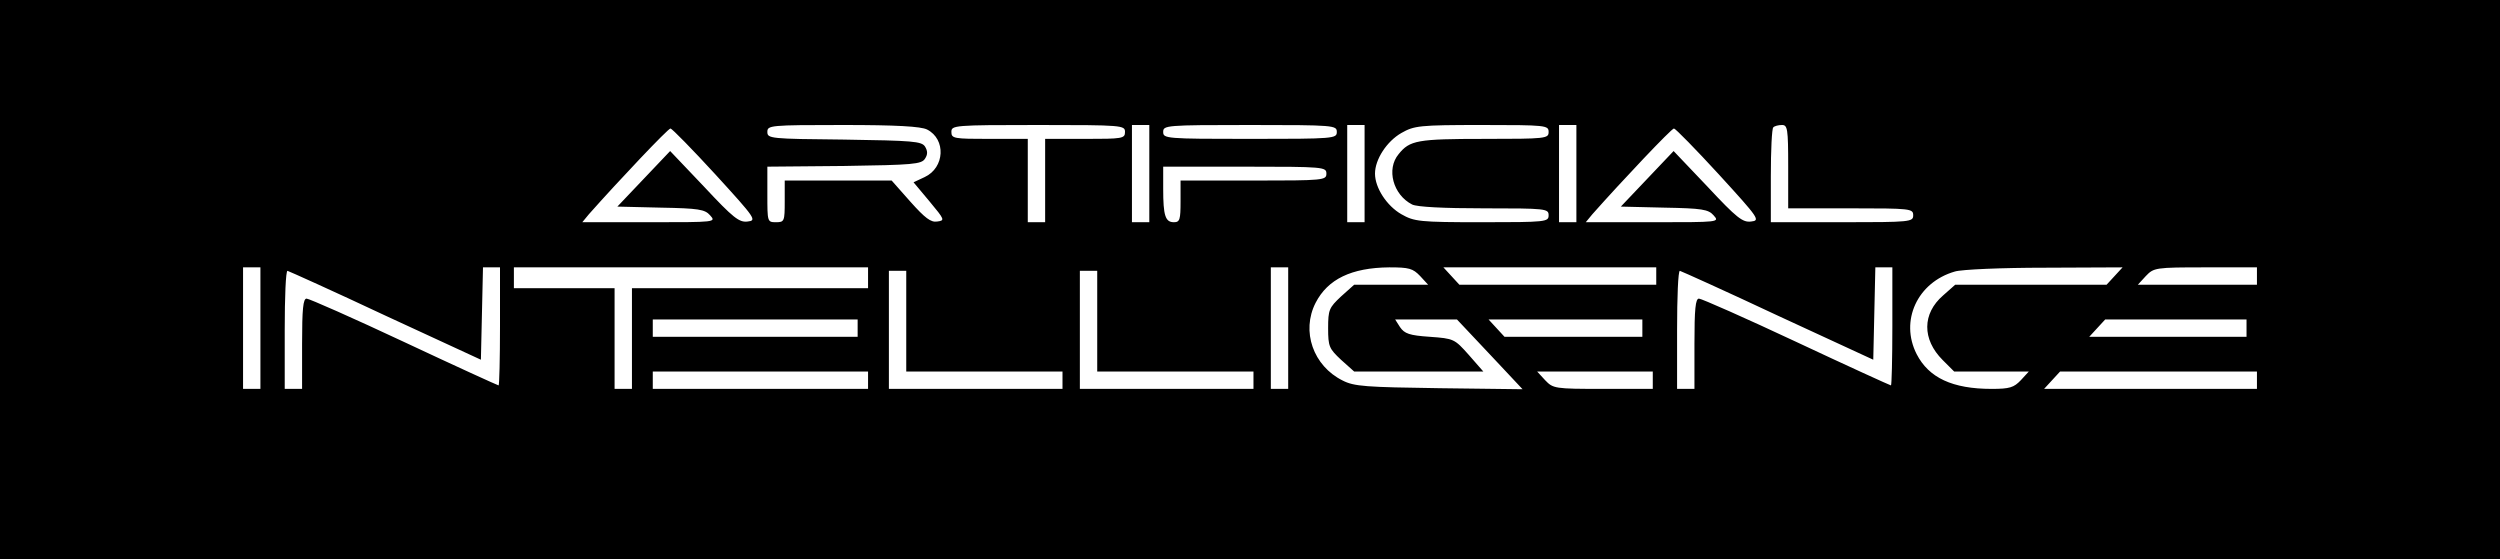
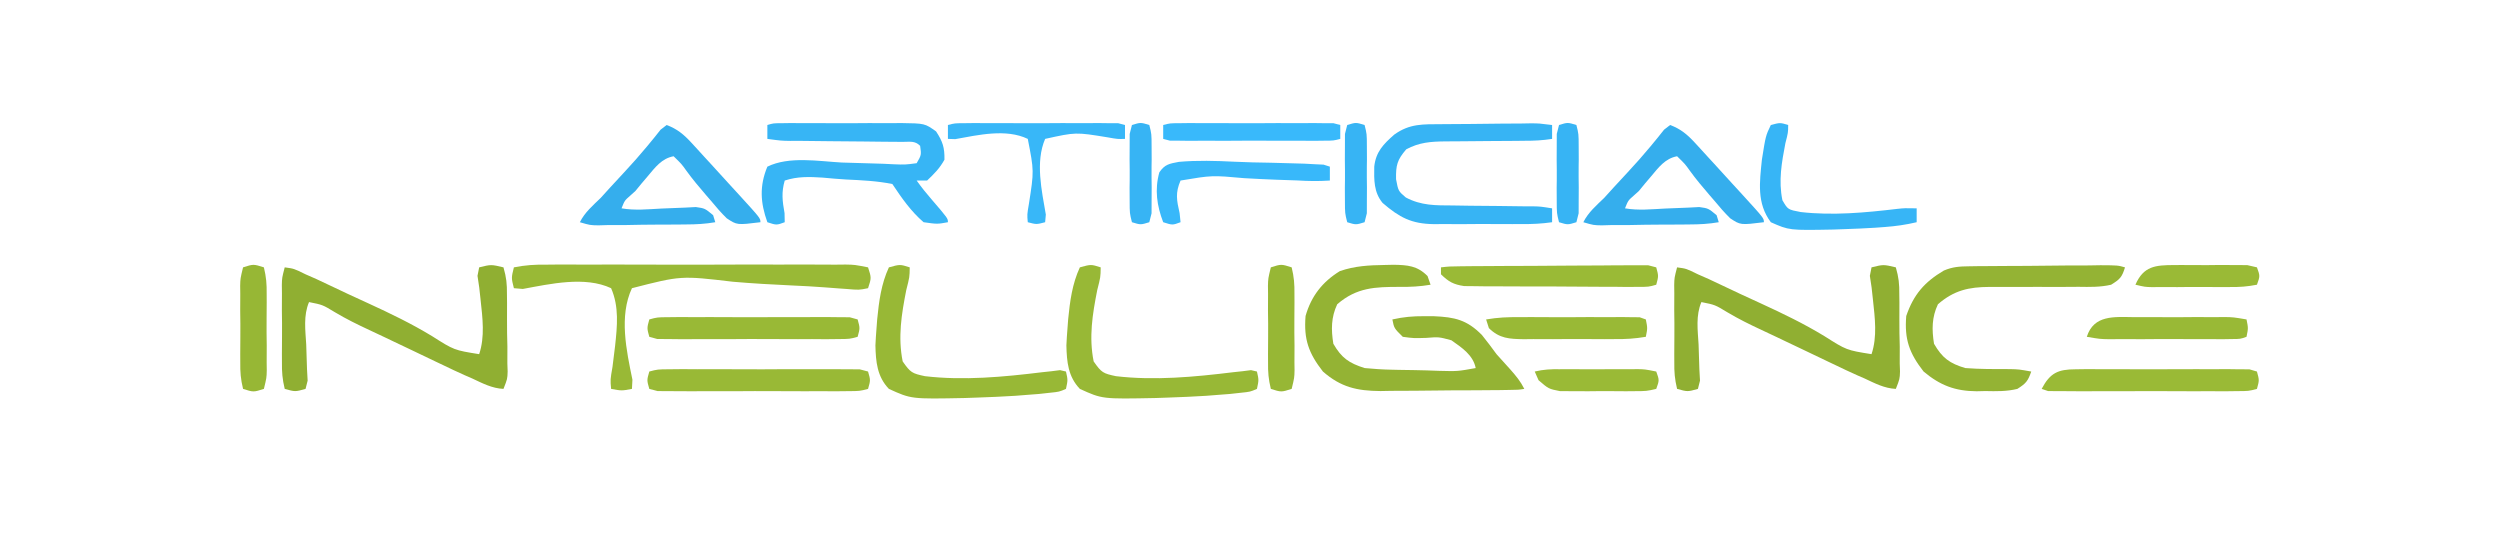
- <svg xmlns="http://www.w3.org/2000/svg" version="1.0" width="720pt" height="161pt" viewBox="0 0 720 161" preserveAspectRatio="xMidYMid meet">
-   <g transform="translate(0,161) scale(0.1,-0.1)" fill="#000000" stroke="none">
-     <path d="M0 805 l0 -805 3600 0 3600 0 0 805 0 805 -3600 0 -3600 0 0 -805z m2670 432 c55 -28 51 -110 -7 -137 l-32 -15 46 -55 c44 -53 45 -55 22 -58 -18 -3 -35 10 -77 57 l-54 61 -154 0 -154 0 0 -60 c0 -57 -1 -60 -25 -60 -25 0 -25 1 -25 80 l0 80 221 2 c199 3 223 5 233 21 8 12 8 22 0 35 -10 15 -34 17 -233 20 -213 2 -221 3 -221 22 0 19 7 20 218 20 154 0 224 -4 242 -13z m570 -7 c0 -19 -7 -20 -115 -20 l-115 0 0 -120 0 -120 -25 0 -25 0 0 120 0 120 -110 0 c-103 0 -110 1 -110 20 0 19 7 20 250 20 243 0 250 -1 250 -20z m70 -120 l0 -140 -25 0 -25 0 0 140 0 140 25 0 25 0 0 -140z m540 120 c0 -19 -7 -20 -250 -20 -243 0 -250 1 -250 20 0 19 7 20 250 20 243 0 250 -1 250 -20z m80 -120 l0 -140 -25 0 -25 0 0 140 0 140 25 0 25 0 0 -140z m530 120 c0 -19 -7 -20 -186 -20 -192 0 -214 -4 -246 -44 -36 -43 -16 -117 39 -145 14 -7 90 -11 207 -11 179 0 186 -1 186 -20 0 -19 -7 -20 -192 -20 -181 0 -195 2 -232 23 -42 24 -76 76 -76 117 0 41 34 93 76 117 37 21 51 23 232 23 185 0 192 -1 192 -20z m80 -120 l0 -140 -25 0 -25 0 0 140 0 140 25 0 25 0 0 -140z m610 20 l0 -120 180 0 c173 0 180 -1 180 -20 0 -19 -7 -20 -205 -20 l-205 0 0 133 c0 74 3 137 7 140 3 4 15 7 25 7 16 0 18 -10 18 -120z m-3090 -22 c117 -128 120 -133 93 -136 -24 -3 -41 10 -125 100 l-98 103 -76 -80 -76 -80 125 -3 c109 -2 127 -5 142 -22 18 -20 17 -20 -175 -20 l-193 0 19 23 c87 98 228 247 235 247 4 0 63 -60 129 -132z m2890 0 c117 -128 120 -133 93 -136 -24 -3 -41 10 -125 100 l-98 103 -76 -80 -76 -80 125 -3 c109 -2 127 -5 142 -22 18 -20 17 -20 -175 -20 l-193 0 19 23 c87 98 228 247 235 247 4 0 63 -60 129 -132z m-1130 2 c0 -19 -7 -20 -210 -20 l-210 0 0 -60 c0 -52 -2 -60 -19 -60 -25 0 -31 19 -31 96 l0 64 235 0 c228 0 235 -1 235 -20z m-3070 -445 l0 -175 -25 0 -25 0 0 175 0 175 25 0 25 0 0 -175z m690 5 c0 -93 -2 -170 -4 -170 -2 0 -125 56 -272 125 -147 69 -274 125 -281 125 -10 0 -13 -30 -13 -130 l0 -130 -25 0 -25 0 0 170 c0 94 3 170 8 170 4 -1 131 -58 282 -129 l275 -127 3 133 3 133 24 0 25 0 0 -170z m1060 140 l0 -30 -340 0 -340 0 0 -145 0 -145 -25 0 -25 0 0 145 0 145 -145 0 -145 0 0 30 0 30 510 0 510 0 0 -30z m1210 -145 l0 -175 -25 0 -25 0 0 175 0 175 25 0 25 0 0 -175z m380 150 l23 -25 -106 0 -107 0 -38 -34 c-34 -32 -37 -38 -37 -91 0 -53 3 -59 37 -91 l38 -34 186 0 186 0 -42 48 c-41 46 -43 47 -112 52 -59 4 -73 9 -86 28 l-14 22 89 0 89 0 49 -52 c28 -29 70 -75 95 -101 l45 -48 -240 3 c-211 3 -245 5 -278 22 -85 42 -120 142 -78 224 35 68 103 101 212 102 57 0 68 -3 89 -25z m680 0 l0 -25 -283 0 -284 0 -23 25 -23 25 306 0 307 0 0 -25z m680 -145 c0 -93 -2 -170 -4 -170 -2 0 -125 56 -272 125 -147 69 -274 125 -281 125 -10 0 -13 -30 -13 -130 l0 -130 -25 0 -25 0 0 170 c0 94 3 170 8 170 4 -1 131 -58 282 -129 l275 -127 3 133 3 133 24 0 25 0 0 -170z m640 145 l-23 -25 -218 0 -218 0 -35 -31 c-60 -52 -61 -126 -1 -186 l33 -33 108 0 107 0 -23 -25 c-20 -21 -32 -25 -84 -25 -113 0 -181 32 -216 100 -49 96 2 207 110 238 19 6 136 11 259 11 l224 1 -23 -25z m410 0 l0 -25 -172 0 -171 0 23 25 c23 24 27 25 172 25 l148 0 0 -25z m-3890 -130 l0 -145 225 0 225 0 0 -25 0 -25 -250 0 -250 0 0 170 0 170 25 0 25 0 0 -145z m550 0 l0 -145 225 0 225 0 0 -25 0 -25 -250 0 -250 0 0 170 0 170 25 0 25 0 0 -145z m-690 -20 l0 -25 -295 0 -295 0 0 25 0 25 295 0 295 0 0 -25z m2260 0 l0 -25 -198 0 -199 0 -23 25 -23 25 221 0 222 0 0 -25z m1740 0 l0 -25 -227 0 -226 0 23 25 23 25 204 0 203 0 0 -25z m-3970 -150 l0 -25 -310 0 -310 0 0 25 0 25 310 0 310 0 0 -25z m2260 0 l0 -25 -143 0 c-140 0 -144 1 -167 25 l-23 25 166 0 167 0 0 -25z m1740 0 l0 -25 -307 0 -306 0 23 25 23 25 284 0 283 0 0 -25z" />
-   </g>
+ <svg xmlns="http://www.w3.org/2000/svg" version="1.1" width="720" height="161">
+   <path d="M0 0 C3.34 -0.66 5.99 -0.82 9.36 -0.78 C10.36 -0.79 11.35 -0.8 12.38 -0.81 C15.69 -0.83 19 -0.82 22.31 -0.8 C24.6 -0.8 26.89 -0.81 29.17 -0.81 C33.98 -0.82 38.78 -0.81 43.58 -0.78 C49.75 -0.75 55.93 -0.77 62.1 -0.8 C66.83 -0.83 71.55 -0.82 76.28 -0.8 C78.55 -0.8 80.83 -0.8 83.11 -0.82 C86.29 -0.83 89.46 -0.81 92.64 -0.78 C93.59 -0.79 94.54 -0.8 95.53 -0.81 C98.13 -0.76 98.13 -0.76 102 0 C102.98 3.03 102.98 3.03 102 6 C99.42 6.53 99.42 6.53 95.76 6.22 C95.09 6.18 94.43 6.13 93.75 6.08 C92.3 5.98 90.85 5.87 89.41 5.75 C86.34 5.5 83.28 5.37 80.21 5.22 C74.48 4.95 68.77 4.64 63.05 4.14 C48.11 2.38 48.11 2.38 34 6 C30.23 14.06 32.42 23.97 34.14 32.36 C34.09 33.23 34.05 34.1 34 35 C31.05 35.56 31.05 35.56 28 35 C27.76 32.34 27.76 32.34 28.4 28.66 C28.57 27.33 28.74 26.01 28.89 24.69 C28.98 24 29.06 23.31 29.15 22.6 C29.76 16.94 30.33 11.34 28 6 C20.47 2.47 10.46 4.77 2.57 6.22 C1.72 6.15 0.87 6.08 0 6 C-0.75 3.03 -0.75 3.03 0 0 Z " fill="#99B936" transform="translate(148,77)" />
+   <path d="M0 0 C2.65 0.35 2.65 0.35 6 2 C7.03 2.45 8.06 2.9 9.12 3.37 C10.22 3.89 11.31 4.41 12.45 4.94 C13.69 5.53 14.94 6.12 16.18 6.7 C16.83 7.01 17.47 7.31 18.14 7.63 C20.14 8.57 22.14 9.49 24.16 10.4 C30.44 13.28 36.51 16.21 42.42 19.8 C48.8 23.85 48.8 23.85 56 25 C57.69 19.98 56.97 14.53 56.41 9.35 C56.28 8.18 56.15 7 56.02 5.79 C55.86 4.68 55.69 3.58 55.52 2.44 C55.68 1.63 55.84 0.83 56 0 C59.44 -0.85 59.44 -0.85 63 0 C63.84 2.91 64.03 4.79 64 7.76 C64.02 8.94 64.02 8.94 64.03 10.14 C64.05 11.8 64.04 13.46 64.02 15.12 C64 17.69 64.06 20.25 64.13 22.82 C64.14 24.43 64.13 26.03 64.12 27.64 C64.15 28.42 64.17 29.2 64.2 30 C64.13 32.13 64.13 32.13 63 35 C59.72 34.85 56.94 33.38 54 32 C52.95 31.54 52.95 31.54 51.88 31.08 C49.78 30.15 47.7 29.16 45.63 28.16 C44.87 27.8 44.11 27.44 43.33 27.07 C40.93 25.93 38.53 24.78 36.12 23.62 C34.52 22.86 32.92 22.1 31.32 21.34 C30.54 20.96 29.76 20.59 28.96 20.21 C27.43 19.48 25.89 18.76 24.35 18.04 C20.96 16.46 17.66 14.84 14.45 12.92 C10.92 10.78 10.92 10.78 7 10 C5.35 13.88 5.95 18.06 6.19 22.19 C6.29 24.58 6.37 26.97 6.42 29.36 C6.48 30.43 6.54 31.51 6.6 32.63 C6.3 33.8 6.3 33.8 6 35 C3.02 35.84 3.02 35.84 0 35 C-0.68 32.17 -0.84 30.14 -0.8 27.27 C-0.81 26.1 -0.81 26.1 -0.81 24.9 C-0.82 23.25 -0.81 21.59 -0.78 19.94 C-0.75 17.38 -0.78 14.82 -0.82 12.27 C-0.82 10.66 -0.81 9.06 -0.8 7.46 C-0.81 6.69 -0.82 5.91 -0.83 5.11 C-0.78 2.99 -0.78 2.99 0 0 Z " fill="#90AF32" transform="translate(483,77)" />
+   <path d="M0 0 C2.65 0.35 2.65 0.35 6 2 C7.03 2.45 8.06 2.9 9.12 3.37 C10.22 3.89 11.31 4.41 12.45 4.94 C13.69 5.53 14.94 6.12 16.18 6.7 C16.83 7.01 17.47 7.31 18.14 7.63 C20.14 8.57 22.14 9.49 24.16 10.4 C30.44 13.28 36.51 16.21 42.42 19.8 C48.8 23.85 48.8 23.85 56 25 C57.69 19.98 56.97 14.53 56.41 9.35 C56.28 8.18 56.15 7 56.02 5.79 C55.86 4.68 55.69 3.58 55.52 2.44 C55.68 1.63 55.84 0.83 56 0 C59.44 -0.85 59.44 -0.85 63 0 C63.84 2.91 64.03 4.79 64 7.76 C64.02 8.94 64.02 8.94 64.03 10.14 C64.05 11.8 64.04 13.46 64.02 15.12 C64 17.69 64.06 20.25 64.13 22.82 C64.14 24.43 64.13 26.03 64.12 27.64 C64.15 28.42 64.17 29.2 64.2 30 C64.13 32.13 64.13 32.13 63 35 C59.72 34.85 56.94 33.38 54 32 C52.95 31.54 52.95 31.54 51.88 31.08 C49.78 30.15 47.7 29.16 45.63 28.16 C44.87 27.8 44.11 27.44 43.33 27.07 C40.93 25.93 38.53 24.78 36.12 23.62 C34.52 22.86 32.92 22.1 31.32 21.34 C30.54 20.96 29.76 20.59 28.96 20.21 C27.43 19.48 25.89 18.76 24.35 18.04 C20.96 16.46 17.66 14.84 14.45 12.92 C10.92 10.78 10.92 10.78 7 10 C5.35 13.88 5.95 18.06 6.19 22.19 C6.29 24.58 6.37 26.97 6.42 29.36 C6.48 30.43 6.54 31.51 6.6 32.63 C6.3 33.8 6.3 33.8 6 35 C3.02 35.84 3.02 35.84 0 35 C-0.68 32.17 -0.84 30.14 -0.8 27.27 C-0.81 26.1 -0.81 26.1 -0.81 24.9 C-0.82 23.25 -0.81 21.59 -0.78 19.94 C-0.75 17.38 -0.78 14.82 -0.82 12.27 C-0.82 10.66 -0.81 9.06 -0.8 7.46 C-0.81 6.69 -0.82 5.91 -0.83 5.11 C-0.78 2.99 -0.78 2.99 0 0 Z " fill="#90AF32" transform="translate(82,77)" />
+   <path d="M0 0 C0.84 -0.02 1.67 -0.04 2.54 -0.06 C6.6 0.02 9.36 0.21 12.32 3.19 C12.6 4.02 12.89 4.84 13.19 5.69 C10.09 6.21 7.43 6.34 4.31 6.31 C-2.75 6.31 -8.07 6.45 -13.69 11.31 C-15.46 15.06 -15.47 18.62 -14.81 22.69 C-12.44 26.81 -10.26 28.27 -5.81 29.69 C-3.2 29.94 -0.69 30.11 1.92 30.16 C2.64 30.18 3.36 30.2 4.1 30.21 C5.61 30.24 7.12 30.26 8.62 30.28 C10.97 30.31 13.32 30.4 15.67 30.49 C20.99 30.63 20.99 30.63 26.19 29.69 C25.44 25.92 22.18 23.8 19.19 21.69 C15.58 20.71 15.58 20.71 11.94 21 C8.3 21.11 8.3 21.11 5.19 20.69 C2.69 18.23 2.69 18.23 2.19 15.69 C5.47 14.95 8.04 14.74 11.38 14.75 C12.31 14.75 13.24 14.76 14.2 14.76 C20.14 15.02 23.68 15.79 28 20.19 C29.44 21.99 30.84 23.82 32.19 25.69 C33.53 27.2 34.88 28.7 36.25 30.19 C37.85 32.02 39.1 33.51 40.19 35.69 C38.46 35.96 38.46 35.96 35.84 35.99 C34.86 36.01 33.89 36.03 32.88 36.04 C31.27 36.05 31.27 36.05 29.63 36.06 C27.99 36.07 27.99 36.07 26.32 36.09 C23.99 36.1 21.67 36.11 19.34 36.11 C15.8 36.12 12.26 36.17 8.71 36.22 C6.46 36.23 4.2 36.24 1.94 36.25 C0.89 36.27 -0.17 36.29 -1.26 36.31 C-8 36.26 -12.66 35.2 -17.81 30.69 C-21.94 25.4 -23.36 21.4 -22.81 14.69 C-21.19 8.99 -17.96 4.85 -12.92 1.76 C-8.6 0.27 -4.55 0.07 0 0 Z " fill="#94B334" transform="translate(398.8125,76.3125)" />
+   <path d="M0 0 C1.52 -0.02 1.52 -0.02 3.07 -0.05 C4.16 -0.05 5.24 -0.06 6.36 -0.06 C8.03 -0.08 8.03 -0.08 9.74 -0.09 C12.08 -0.11 14.43 -0.12 16.78 -0.12 C20.41 -0.13 24.04 -0.18 27.67 -0.23 C29.94 -0.24 32.21 -0.25 34.49 -0.25 C35.59 -0.27 36.69 -0.29 37.83 -0.31 C42.85 -0.28 42.85 -0.28 44.89 0.31 C44.01 3.19 43.41 3.75 40.89 5.31 C37.77 6.03 34.72 5.96 31.53 5.91 C30.61 5.92 29.7 5.92 28.76 5.93 C25.85 5.96 22.93 5.95 20.02 5.93 C17.11 5.93 14.2 5.93 11.3 5.95 C9.49 5.96 7.68 5.96 5.87 5.94 C-0.08 5.97 -4.34 6.9 -8.98 10.93 C-10.76 14.68 -10.76 18.24 -10.11 22.31 C-7.74 26.42 -5.59 27.97 -1.11 29.31 C3.16 29.63 7.45 29.62 11.73 29.61 C14.3 29.67 14.3 29.67 17.89 30.31 C16.93 33.11 16.34 33.75 13.89 35.31 C10.8 36.06 7.82 36 4.64 35.93 C3.82 35.95 3 35.97 2.15 35.99 C-4.05 35.94 -8.34 34.3 -13.11 30.31 C-17.24 25.01 -18.66 21.02 -18.11 14.31 C-16 8.16 -12.89 4.54 -7.27 1.22 C-4.71 0.14 -2.78 0.03 0 0 Z " fill="#94B334" transform="translate(567.1074,76.6936)" />
+   <path d="M0 0 C1.72 -0.51 1.72 -0.51 4.16 -0.52 C5.07 -0.53 5.98 -0.54 6.91 -0.56 C7.9 -0.55 8.9 -0.54 9.92 -0.53 C10.93 -0.54 11.94 -0.54 12.99 -0.54 C15.14 -0.55 17.28 -0.54 19.43 -0.52 C22.72 -0.5 26.01 -0.52 29.3 -0.55 C31.38 -0.54 33.46 -0.54 35.55 -0.53 C36.53 -0.54 37.52 -0.55 38.53 -0.56 C45.35 -0.46 45.35 -0.46 48.59 1.85 C50.5 4.75 51.07 6.51 51 10 C49.59 12.52 48.14 13.96 46 16 C45.01 16 44.02 16 43 16 C44.37 17.93 45.76 19.66 47.31 21.44 C52 26.9 52 26.9 52 28 C48.94 28.56 48.94 28.56 45 28 C41.33 24.85 38.67 21 36 17 C31.58 16.1 27.1 15.91 22.6 15.69 C20.37 15.56 18.15 15.36 15.92 15.15 C12.09 14.91 8.69 14.78 5 16 C4.01 19.43 4.33 21.88 4.95 25.39 C4.96 26.25 4.98 27.11 5 28 C2.64 28.87 2.64 28.87 0 28 C-2.02 22.36 -2.31 17.56 0 12 C6.23 8.93 14.74 10.44 21.44 10.81 C24.49 10.92 27.55 11.01 30.61 11.08 C32.52 11.12 34.42 11.2 36.33 11.31 C39.69 11.44 39.69 11.44 43 11 C44.37 8.62 44.37 8.62 44 6 C42.47 4.47 41.07 4.87 38.94 4.86 C38.08 4.85 37.22 4.84 36.33 4.84 C35.4 4.83 34.46 4.83 33.5 4.82 C31.54 4.8 29.58 4.78 27.63 4.75 C24.52 4.72 21.42 4.69 18.32 4.67 C15.33 4.66 12.35 4.62 9.37 4.57 C8.43 4.58 7.5 4.58 6.53 4.58 C3.93 4.53 3.93 4.53 0 4 C0 2.68 0 1.36 0 0 Z " fill="#37B5F5" transform="translate(221,36)" />
+   <path d="M0 0 C3.04 1.14 4.96 2.75 7.14 5.12 C7.71 5.74 8.28 6.36 8.87 7 C9.47 7.66 10.07 8.32 10.69 9 C11.3 9.67 11.92 10.34 12.56 11.03 C14.38 13.02 16.19 15.01 18 17 C18.97 18.06 19.94 19.12 20.92 20.18 C27 26.85 27 26.85 27 28 C20.26 28.83 20.26 28.83 17.3 26.87 C15.68 25.28 14.24 23.63 12.81 21.88 C12.32 21.31 11.82 20.74 11.31 20.15 C9.35 17.87 7.43 15.6 5.67 13.16 C4.3 11.24 4.3 11.24 2 9 C-1.45 9.64 -3.31 12.21 -5.5 14.81 C-6.07 15.48 -6.63 16.15 -7.22 16.83 C-7.81 17.55 -8.39 18.26 -9 19 C-9.5 19.45 -10 19.91 -10.52 20.37 C-12.1 21.75 -12.1 21.75 -13 24 C-9.19 24.67 -5.29 24.26 -1.44 24.06 C0.81 23.95 3.06 23.86 5.32 23.79 C6.33 23.73 7.35 23.68 8.39 23.63 C11 24 11 24 13.38 25.97 C13.59 26.64 13.79 27.31 14 28 C11.07 28.5 8.51 28.63 5.55 28.64 C4.67 28.65 3.78 28.66 2.87 28.67 C0.99 28.69 -0.89 28.69 -2.77 28.69 C-5.69 28.69 -8.6 28.75 -11.52 28.81 C-13.33 28.82 -15.14 28.82 -16.95 28.82 C-17.84 28.85 -18.74 28.87 -19.66 28.9 C-22.05 28.86 -22.05 28.86 -25 28 C-23.6 25.18 -21.24 23.16 -19 21 C-18.09 20.01 -17.18 19.01 -16.29 18.01 C-14.93 16.53 -13.56 15.06 -12.2 13.59 C-9.94 11.16 -7.76 8.71 -5.65 6.16 C-4.62 4.9 -4.62 4.9 -3.56 3.62 C-2.67 2.5 -2.67 2.5 -1.75 1.35 C-1.18 0.91 -0.6 0.46 0 0 Z " fill="#35AEED" transform="translate(481,36)" />
+   <path d="M0 0 C3.04 1.14 4.96 2.75 7.14 5.12 C7.71 5.74 8.28 6.36 8.87 7 C9.47 7.66 10.07 8.32 10.69 9 C11.3 9.67 11.92 10.34 12.56 11.03 C14.38 13.02 16.19 15.01 18 17 C18.97 18.06 19.94 19.12 20.92 20.18 C27 26.85 27 26.85 27 28 C20.26 28.83 20.26 28.83 17.3 26.87 C15.68 25.28 14.24 23.63 12.81 21.88 C12.32 21.31 11.82 20.74 11.31 20.15 C9.35 17.87 7.43 15.6 5.67 13.16 C4.3 11.24 4.3 11.24 2 9 C-1.45 9.64 -3.31 12.21 -5.5 14.81 C-6.07 15.48 -6.63 16.15 -7.22 16.83 C-7.81 17.55 -8.39 18.26 -9 19 C-9.5 19.45 -10 19.91 -10.52 20.37 C-12.1 21.75 -12.1 21.75 -13 24 C-9.19 24.67 -5.29 24.26 -1.44 24.06 C0.81 23.95 3.06 23.86 5.32 23.79 C6.33 23.73 7.35 23.68 8.39 23.63 C11 24 11 24 13.38 25.97 C13.59 26.64 13.79 27.31 14 28 C11.07 28.5 8.51 28.63 5.55 28.64 C4.67 28.65 3.78 28.66 2.87 28.67 C0.99 28.69 -0.89 28.69 -2.77 28.69 C-5.69 28.69 -8.6 28.75 -11.52 28.81 C-13.33 28.82 -15.14 28.82 -16.95 28.82 C-17.84 28.85 -18.74 28.87 -19.66 28.9 C-22.05 28.86 -22.05 28.86 -25 28 C-23.6 25.18 -21.24 23.16 -19 21 C-18.09 20.01 -17.18 19.01 -16.29 18.01 C-14.93 16.53 -13.56 15.06 -12.2 13.59 C-9.94 11.16 -7.76 8.71 -5.65 6.16 C-4.62 4.9 -4.62 4.9 -3.56 3.62 C-2.67 2.5 -2.67 2.5 -1.75 1.35 C-1.18 0.91 -0.6 0.46 0 0 Z " fill="#35AEED" transform="translate(192,36)" />
+   <path d="M0 0 C0.91 -0.01 1.81 -0.02 2.75 -0.02 C4.67 -0.04 6.59 -0.05 8.5 -0.06 C11.46 -0.07 14.41 -0.12 17.36 -0.16 C19.22 -0.17 21.08 -0.18 22.94 -0.19 C24.27 -0.21 24.27 -0.21 25.64 -0.24 C28.1 -0.23 28.1 -0.23 31.84 0.24 C31.84 1.56 31.84 2.88 31.84 4.24 C29.08 4.67 26.69 4.79 23.92 4.78 C22.7 4.8 22.7 4.8 21.47 4.81 C18.86 4.85 16.25 4.86 13.65 4.86 C11.06 4.88 8.47 4.9 5.89 4.93 C4.27 4.95 2.66 4.96 1.04 4.96 C-3.12 5 -6.47 5.25 -10.16 7.24 C-12.79 10.3 -13.17 11.8 -13.1 15.86 C-12.46 19.25 -12.46 19.25 -10.29 21.11 C-5.82 23.48 -1.7 23.39 3.22 23.41 C4.9 23.44 6.58 23.46 8.25 23.49 C10.9 23.52 13.55 23.55 16.19 23.56 C18.74 23.58 21.3 23.62 23.85 23.66 C25.05 23.66 25.05 23.66 26.27 23.66 C28.49 23.71 28.49 23.71 31.84 24.24 C31.84 25.56 31.84 26.88 31.84 28.24 C28.8 28.67 26.12 28.8 23.08 28.77 C21.73 28.78 21.73 28.78 20.36 28.78 C18.46 28.78 16.55 28.78 14.65 28.76 C11.74 28.74 8.84 28.76 5.94 28.79 C4.09 28.78 2.24 28.78 0.39 28.77 C-0.48 28.78 -1.34 28.79 -2.23 28.79 C-8.65 28.7 -12.08 26.9 -16.98 22.68 C-19.53 19.59 -19.44 16.08 -19.38 12.23 C-18.92 7.96 -16.73 5.73 -13.6 2.99 C-9.14 -0.21 -5.34 0.04 0 0 Z " fill="#37B4F4" transform="translate(415.1641,35.76172)" />
+   <path d="M0 0 C3.21 -0.89 3.21 -0.89 6 0 C5.97 2.75 5.97 2.75 5 6.56 C3.63 13.53 2.57 20.04 3.97 27.08 C6.23 30.34 6.7 30.55 10.39 31.34 C21.51 32.65 33.06 31.56 44.14 30.2 C45.04 30.1 45.94 30.01 46.87 29.91 C47.67 29.81 48.47 29.71 49.29 29.6 C49.86 29.73 50.42 29.86 51 30 C51.55 32.44 51.55 32.44 51 35 C49.06 35.84 49.06 35.84 46.32 36.12 C45.3 36.23 44.28 36.35 43.23 36.46 C42.11 36.55 40.99 36.63 39.84 36.72 C38.71 36.81 37.57 36.9 36.41 36.99 C32.77 37.22 29.14 37.38 25.5 37.5 C24.29 37.54 23.09 37.59 21.85 37.63 C6.45 37.94 6.45 37.94 0 35 C-3.39 31.47 -3.77 27.2 -3.88 22.47 C-3.8 20.81 -3.7 19.15 -3.56 17.5 C-3.5 16.66 -3.43 15.83 -3.37 14.96 C-2.85 9.75 -2.21 4.77 0 0 Z " fill="#98B836" transform="translate(311,77)" />
+   <path d="M0 0 C3.21 -0.89 3.21 -0.89 6 0 C5.97 2.75 5.97 2.75 5 6.56 C3.63 13.53 2.57 20.04 3.97 27.08 C6.23 30.34 6.7 30.55 10.39 31.34 C21.51 32.65 33.06 31.56 44.14 30.2 C45.04 30.1 45.94 30.01 46.87 29.91 C47.67 29.81 48.47 29.71 49.29 29.6 C49.86 29.73 50.42 29.86 51 30 C51.55 32.44 51.55 32.44 51 35 C49.06 35.84 49.06 35.84 46.32 36.12 C45.3 36.23 44.28 36.35 43.23 36.46 C42.11 36.55 40.99 36.63 39.84 36.72 C38.71 36.81 37.57 36.9 36.41 36.99 C32.77 37.22 29.14 37.38 25.5 37.5 C24.29 37.54 23.09 37.59 21.85 37.63 C6.45 37.94 6.45 37.94 0 35 C-3.39 31.47 -3.77 27.2 -3.88 22.47 C-3.8 20.81 -3.7 19.15 -3.56 17.5 C-3.5 16.66 -3.43 15.83 -3.37 14.96 C-2.85 9.75 -2.21 4.77 0 0 Z " fill="#98B836" transform="translate(256,77)" />
+   <path d="M0 0 C1.94 -0.51 1.94 -0.51 4.68 -0.52 C5.7 -0.53 6.72 -0.54 7.78 -0.56 C8.89 -0.55 10.01 -0.54 11.16 -0.53 C12.29 -0.54 13.42 -0.54 14.59 -0.54 C16.99 -0.55 19.39 -0.54 21.79 -0.52 C25.48 -0.5 29.18 -0.52 32.87 -0.55 C35.2 -0.54 37.52 -0.54 39.84 -0.53 C41.52 -0.54 41.52 -0.54 43.22 -0.56 C44.76 -0.54 44.76 -0.54 46.32 -0.52 C47.68 -0.51 47.68 -0.51 49.06 -0.51 C49.7 -0.34 50.34 -0.17 51 0 C51 1.32 51 2.64 51 4 C48.89 4.07 48.89 4.07 45.97 3.55 C36.81 2.05 36.81 2.05 28 4 C25.14 10.64 27.02 18.9 28.2 25.8 C28.14 26.52 28.07 27.25 28 28 C25.5 28.66 25.5 28.66 23 28 C22.8 25.8 22.8 25.8 23.32 22.75 C24.81 13.23 24.81 13.23 23 4 C16.73 0.99 8.7 2.89 2.11 4.07 C1.41 4.05 0.72 4.02 0 4 C0 2.68 0 1.36 0 0 Z " fill="#38B7F8" transform="translate(273,36)" />
+   <path d="M0 0 C2.39 -0.63 2.39 -0.63 5.78 -0.65 C7.68 -0.67 7.68 -0.67 9.61 -0.69 C11 -0.69 12.39 -0.68 13.78 -0.66 C15.19 -0.67 16.61 -0.67 18.02 -0.68 C20.98 -0.69 23.95 -0.68 26.92 -0.65 C30.73 -0.62 34.54 -0.64 38.36 -0.67 C41.28 -0.69 44.19 -0.68 47.11 -0.67 C48.52 -0.67 49.93 -0.67 51.33 -0.68 C53.29 -0.69 55.26 -0.67 57.22 -0.65 C58.34 -0.64 59.46 -0.64 60.61 -0.63 C61.4 -0.43 62.19 -0.22 63 0 C63.72 2.5 63.72 2.5 63 5 C60.61 5.63 60.61 5.63 57.22 5.65 C55.32 5.67 55.32 5.67 53.39 5.69 C52 5.69 50.61 5.68 49.22 5.66 C47.81 5.67 46.39 5.67 44.98 5.68 C42.02 5.69 39.05 5.68 36.08 5.65 C32.27 5.62 28.46 5.64 24.64 5.67 C21.72 5.69 18.81 5.68 15.89 5.67 C14.48 5.67 13.07 5.67 11.67 5.68 C9.71 5.69 7.74 5.67 5.78 5.65 C4.66 5.64 3.54 5.64 2.39 5.63 C1.6 5.43 0.81 5.22 0 5 C-0.72 2.5 -0.72 2.5 0 0 Z " fill="#99B936" transform="translate(187,107)" />
+   <path d="M0 0 C2.35 -0.27 2.35 -0.27 5.69 -0.31 C6.93 -0.32 8.17 -0.34 9.45 -0.35 C10.82 -0.36 12.19 -0.37 13.56 -0.37 C14.95 -0.38 16.34 -0.39 17.73 -0.4 C20.65 -0.41 23.57 -0.42 26.49 -0.43 C30.24 -0.43 34 -0.47 37.75 -0.51 C40.62 -0.54 43.49 -0.55 46.36 -0.55 C47.75 -0.56 49.13 -0.57 50.52 -0.59 C52.45 -0.62 54.38 -0.61 56.31 -0.6 C57.96 -0.61 57.96 -0.61 59.65 -0.61 C60.81 -0.31 60.81 -0.31 62 0 C62.68 2.5 62.68 2.5 62 5 C59.83 5.62 59.83 5.62 56.74 5.62 C55.02 5.63 55.02 5.63 53.26 5.64 C52 5.63 50.75 5.61 49.45 5.59 C47.54 5.59 47.54 5.59 45.58 5.59 C42.87 5.59 40.15 5.57 37.44 5.54 C33.96 5.5 30.49 5.5 27.02 5.51 C23.7 5.51 20.39 5.49 17.08 5.47 C15.83 5.47 14.58 5.47 13.3 5.47 C12.14 5.45 10.97 5.44 9.78 5.42 C8.76 5.41 7.74 5.4 6.68 5.39 C3.62 4.94 2.2 4.15 0 2 C0 1.34 0 0.68 0 0 Z " fill="#9ABA36" transform="translate(415,77)" />
+   <path d="M0 0 C1.16 -0.02 2.32 -0.03 3.52 -0.05 C4.77 -0.04 6.01 -0.03 7.3 -0.02 C8.58 -0.02 9.86 -0.03 11.18 -0.03 C13.89 -0.04 16.6 -0.03 19.3 -0 C22.78 0.02 26.26 0.01 29.74 -0.02 C33.05 -0.05 36.36 -0.03 39.67 -0.02 C40.93 -0.03 42.19 -0.04 43.48 -0.05 C44.63 -0.03 45.78 -0.02 46.96 0 C48.49 0.01 48.49 0.01 50.05 0.01 C50.76 0.22 51.48 0.43 52.22 0.65 C52.91 3.15 52.91 3.15 52.22 5.65 C49.84 6.28 49.84 6.28 46.47 6.29 C44.59 6.32 44.59 6.32 42.67 6.34 C41.28 6.33 39.9 6.32 38.52 6.31 C37.12 6.31 35.72 6.32 34.32 6.33 C31.38 6.33 28.45 6.32 25.51 6.3 C21.72 6.27 17.93 6.29 14.14 6.32 C11.26 6.33 8.37 6.33 5.48 6.32 C4.08 6.31 2.68 6.32 1.28 6.33 C-0.66 6.34 -2.6 6.32 -4.54 6.29 C-5.65 6.29 -6.76 6.29 -7.91 6.28 C-8.52 6.07 -9.14 5.86 -9.78 5.65 C-7.34 1.01 -5.06 0.02 0 0 Z " fill="#9ABA36" transform="translate(597.7783,106.353)" />
+   <path d="M0 0 C2.28 -0.63 2.28 -0.63 5.51 -0.65 C6.71 -0.66 7.91 -0.68 9.15 -0.69 C11.12 -0.68 11.12 -0.68 13.12 -0.66 C14.47 -0.67 15.82 -0.67 17.16 -0.68 C19.99 -0.69 22.81 -0.68 25.63 -0.65 C29.27 -0.62 32.9 -0.64 36.53 -0.67 C39.31 -0.69 42.09 -0.68 44.87 -0.67 C46.86 -0.66 48.86 -0.68 50.85 -0.69 C52.05 -0.68 53.25 -0.66 54.49 -0.65 C56.09 -0.64 56.09 -0.64 57.72 -0.63 C58.85 -0.32 58.85 -0.32 60 0 C60.69 2.5 60.69 2.5 60 5 C57.72 5.63 57.72 5.63 54.49 5.65 C53.29 5.66 52.09 5.68 50.85 5.69 C48.88 5.68 48.88 5.68 46.88 5.66 C45.53 5.67 44.18 5.67 42.84 5.68 C40.01 5.69 37.19 5.68 34.37 5.65 C30.73 5.62 27.1 5.64 23.47 5.67 C20.69 5.69 17.91 5.68 15.13 5.67 C13.14 5.66 11.14 5.68 9.15 5.69 C7.95 5.68 6.75 5.66 5.51 5.65 C3.91 5.64 3.91 5.64 2.28 5.63 C1.53 5.43 0.77 5.22 0 5 C-0.69 2.5 -0.69 2.5 0 0 Z " fill="#99B936" transform="translate(187,92)" />
+   <path d="M0 0 C2.67 -0.71 2.67 -0.71 5 0 C4.98 2.2 4.98 2.2 4.19 5.25 C3.12 10.86 2.18 16.01 3.33 21.66 C4.91 24.37 4.91 24.37 8.61 25.07 C17.76 26.12 27.25 25.25 36.36 24.16 C38.6 23.93 38.6 23.93 42 24 C42 25.32 42 26.64 42 28 C38.83 28.74 36.04 29.14 32.81 29.38 C31.88 29.45 30.94 29.52 29.98 29.59 C26.99 29.78 24 29.9 21 30 C20.01 30.04 19.01 30.07 17.99 30.11 C5.31 30.35 5.31 30.35 0 28 C-4.11 22.51 -3.23 16.46 -2.57 9.96 C-1.48 3.09 -1.48 3.09 0 0 Z " fill="#37B5F6" transform="translate(510,36)" />
+   <path d="M0 0 C5.34 -0.47 10.64 -0.31 15.99 -0.04 C19.47 0.13 22.94 0.2 26.42 0.25 C28.61 0.31 30.79 0.37 32.98 0.43 C34.03 0.46 35.08 0.49 36.16 0.52 C37.12 0.57 38.08 0.62 39.07 0.68 C39.93 0.72 40.78 0.76 41.66 0.8 C42.56 1.09 42.56 1.09 43.48 1.38 C43.48 2.7 43.48 4.02 43.48 5.38 C40.24 5.6 37.3 5.55 34.07 5.35 C32.11 5.28 30.16 5.22 28.2 5.15 C25.08 5.03 21.97 4.88 18.85 4.7 C9.55 3.86 9.55 3.86 0.48 5.38 C-1.06 8.95 -0.64 11.03 0.21 14.78 C0.3 15.64 0.39 16.5 0.48 17.38 C-1.84 18.25 -1.84 18.25 -4.52 17.38 C-6.34 12.65 -7.02 7.98 -5.63 3.02 C-4.04 0.69 -2.74 0.53 0 0 Z " fill="#38B8FA" transform="translate(339.5195,46.61523)" />
+   <path d="M0 0 C1.39 -0.01 1.39 -0.01 2.81 -0.01 C4.76 -0.02 6.71 -0.01 8.67 0.01 C11.68 0.04 14.68 0.01 17.69 -0.02 C19.58 -0.02 21.48 -0.01 23.38 0 C24.28 -0.01 25.19 -0.02 26.12 -0.03 C28.63 0.02 28.63 0.02 32.42 0.66 C32.93 3.16 32.93 3.16 32.42 5.66 C30.65 6.3 30.65 6.3 28.14 6.31 C26.73 6.33 26.73 6.33 25.31 6.36 C23.78 6.34 23.78 6.34 22.22 6.33 C21.19 6.33 20.16 6.34 19.1 6.34 C16.91 6.35 14.73 6.34 12.55 6.32 C9.17 6.29 5.8 6.32 2.42 6.35 C0.31 6.34 -1.8 6.34 -3.91 6.33 C-4.93 6.34 -5.96 6.35 -7.02 6.36 C-9.81 6.31 -9.81 6.31 -13.58 5.66 C-11.55 -0.7 -5.7 -0.06 0 0 Z " fill="#99B936" transform="translate(614.5781,91.33594)" />
+   <path d="M0 0 C3.37 -0.58 6.27 -0.7 9.67 -0.66 C10.7 -0.67 11.73 -0.67 12.78 -0.68 C14.97 -0.68 17.16 -0.67 19.35 -0.65 C22.72 -0.63 26.08 -0.65 29.45 -0.68 C31.57 -0.68 33.68 -0.67 35.8 -0.66 C36.82 -0.67 37.83 -0.68 38.88 -0.69 C39.82 -0.68 40.75 -0.66 41.71 -0.65 C42.54 -0.64 43.37 -0.64 44.23 -0.63 C45.1 -0.32 45.1 -0.32 46 0 C46.5 2.5 46.5 2.5 46 5 C42.82 5.54 40.15 5.7 36.95 5.66 C36.03 5.67 35.11 5.67 34.16 5.68 C32.2 5.68 30.24 5.67 28.28 5.65 C25.28 5.63 22.28 5.65 19.28 5.68 C17.38 5.68 15.48 5.67 13.58 5.66 C12.68 5.67 11.78 5.68 10.86 5.69 C6.71 5.62 3.86 5.52 0.8 2.5 C0.53 1.67 0.27 0.85 0 0 Z " fill="#99B936" transform="translate(428,92)" />
+   <path d="M0 0 C3 -0.96 3 -0.96 6 0 C6.68 2.81 6.84 4.81 6.8 7.66 C6.8 8.43 6.81 9.21 6.81 10.01 C6.82 11.66 6.81 13.31 6.78 14.95 C6.75 17.49 6.78 20.02 6.82 22.56 C6.82 24.15 6.81 25.75 6.8 27.34 C6.81 28.11 6.82 28.87 6.83 29.66 C6.78 31.79 6.78 31.79 6 35 C3 35.96 3 35.96 0 35 C-0.68 32.19 -0.84 30.19 -0.8 27.34 C-0.8 26.57 -0.81 25.79 -0.81 24.99 C-0.82 23.34 -0.81 21.69 -0.78 20.05 C-0.75 17.51 -0.78 14.98 -0.82 12.44 C-0.82 10.85 -0.81 9.25 -0.8 7.66 C-0.81 6.89 -0.82 6.13 -0.83 5.34 C-0.78 3.21 -0.78 3.21 0 0 Z " fill="#97B735" transform="translate(366,77)" />
+   <path d="M0 0 C3 -0.96 3 -0.96 6 0 C6.68 2.81 6.84 4.81 6.8 7.66 C6.8 8.43 6.81 9.21 6.81 10.01 C6.82 11.66 6.81 13.31 6.78 14.95 C6.75 17.49 6.78 20.02 6.82 22.56 C6.82 24.15 6.81 25.75 6.8 27.34 C6.81 28.11 6.82 28.87 6.83 29.66 C6.78 31.79 6.78 31.79 6 35 C3 35.96 3 35.96 0 35 C-0.68 32.19 -0.84 30.19 -0.8 27.34 C-0.8 26.57 -0.81 25.79 -0.81 24.99 C-0.82 23.34 -0.81 21.69 -0.78 20.05 C-0.75 17.51 -0.78 14.98 -0.82 12.44 C-0.82 10.85 -0.81 9.25 -0.8 7.66 C-0.81 6.89 -0.82 6.13 -0.83 5.34 C-0.78 3.21 -0.78 3.21 0 0 Z " fill="#97B735" transform="translate(70,77)" />
+   <path d="M0 0 C1.94 -0.51 1.94 -0.51 4.68 -0.52 C5.7 -0.53 6.72 -0.54 7.78 -0.56 C8.89 -0.55 10.01 -0.54 11.16 -0.53 C12.29 -0.54 13.42 -0.54 14.59 -0.54 C16.99 -0.55 19.39 -0.54 21.79 -0.52 C25.48 -0.5 29.18 -0.52 32.87 -0.55 C35.2 -0.54 37.52 -0.54 39.84 -0.53 C41.52 -0.54 41.52 -0.54 43.22 -0.56 C44.76 -0.54 44.76 -0.54 46.32 -0.52 C47.68 -0.51 47.68 -0.51 49.06 -0.51 C49.7 -0.34 50.34 -0.17 51 0 C51 1.32 51 2.64 51 4 C49.06 4.51 49.06 4.51 46.32 4.52 C45.3 4.53 44.28 4.54 43.22 4.56 C42.11 4.55 40.99 4.54 39.84 4.53 C38.71 4.54 37.58 4.54 36.41 4.54 C34.01 4.55 31.61 4.54 29.21 4.52 C25.52 4.5 21.82 4.52 18.13 4.55 C15.8 4.54 13.48 4.54 11.16 4.53 C9.48 4.54 9.48 4.54 7.78 4.56 C6.24 4.54 6.24 4.54 4.68 4.52 C3.32 4.51 3.32 4.51 1.94 4.51 C1.3 4.34 0.66 4.17 0 4 C0 2.68 0 1.36 0 0 Z " fill="#39B9FB" transform="translate(335,36)" />
+   <path d="M0 0 C2.6 -0.61 4.62 -0.7 7.27 -0.66 C8.05 -0.67 8.83 -0.67 9.64 -0.68 C11.31 -0.68 12.98 -0.67 14.65 -0.65 C17.22 -0.63 19.79 -0.65 22.36 -0.68 C23.98 -0.68 25.59 -0.67 27.2 -0.66 C28.37 -0.68 28.37 -0.68 29.56 -0.69 C31.72 -0.65 31.72 -0.65 35 0 C35.9 2.5 35.9 2.5 35 5 C32.22 5.65 32.22 5.65 28.36 5.66 C27.68 5.67 27 5.67 26.3 5.68 C24.86 5.68 23.42 5.67 21.98 5.65 C19.77 5.63 17.57 5.65 15.37 5.68 C13.97 5.68 12.57 5.67 11.17 5.66 C9.89 5.66 8.62 5.65 7.3 5.65 C4 5 4 5 1.1 2.5 C0.74 1.67 0.37 0.85 0 0 Z " fill="#9ABA36" transform="translate(442,107)" />
+   <path d="M0 0 C1.02 -0.01 1.02 -0.01 2.07 -0.01 C3.5 -0.02 4.94 -0.01 6.37 0.01 C8.59 0.04 10.79 0.01 13 -0.02 C14.4 -0.02 15.79 -0.01 17.19 0 C18.46 0.01 19.73 0.01 21.05 0.02 C22.42 0.34 22.42 0.34 23.83 0.66 C24.73 3.16 24.73 3.16 23.83 5.66 C21.04 6.21 18.84 6.36 16.03 6.33 C14.85 6.34 14.85 6.34 13.65 6.34 C11.98 6.35 10.32 6.34 8.65 6.32 C6.07 6.29 3.5 6.32 0.92 6.35 C-0.69 6.34 -2.3 6.34 -3.91 6.33 C-4.69 6.34 -5.48 6.35 -6.29 6.36 C-8.41 6.31 -8.41 6.31 -11.17 5.66 C-8.81 0.28 -5.42 0.02 0 0 Z " fill="#9ABA36" transform="translate(626.1719,76.33594)" />
+   <path d="M0 0 C2.5 -0.77 2.5 -0.77 5 0 C5.65 2.57 5.65 2.57 5.66 6.12 C5.67 7.39 5.68 8.65 5.68 9.95 C5.67 10.62 5.66 11.28 5.65 11.96 C5.63 13.99 5.65 16.02 5.68 18.05 C5.67 19.94 5.67 19.94 5.66 21.88 C5.66 23.05 5.65 24.22 5.65 25.43 C5.43 26.28 5.22 27.13 5 28 C2.5 28.77 2.5 28.77 0 28 C-0.65 25.43 -0.65 25.43 -0.66 21.88 C-0.67 20.61 -0.68 19.35 -0.68 18.05 C-0.67 17.38 -0.66 16.72 -0.65 16.04 C-0.63 14.01 -0.65 11.98 -0.68 9.95 C-0.68 8.69 -0.67 7.43 -0.66 6.12 C-0.66 4.95 -0.65 3.78 -0.65 2.57 C-0.43 1.72 -0.22 0.87 0 0 Z " fill="#37B4F4" transform="translate(449,36)" />
+   <path d="M0 0 C2.5 -0.77 2.5 -0.77 5 0 C5.65 2.57 5.65 2.57 5.66 6.12 C5.67 7.39 5.68 8.65 5.68 9.95 C5.67 10.62 5.66 11.28 5.65 11.96 C5.63 13.99 5.65 16.02 5.68 18.05 C5.67 19.94 5.67 19.94 5.66 21.88 C5.66 23.05 5.65 24.22 5.65 25.43 C5.43 26.28 5.22 27.13 5 28 C2.5 28.77 2.5 28.77 0 28 C-0.65 25.43 -0.65 25.43 -0.66 21.88 C-0.67 20.61 -0.68 19.35 -0.68 18.05 C-0.67 17.38 -0.66 16.72 -0.65 16.04 C-0.63 14.01 -0.65 11.98 -0.68 9.95 C-0.68 8.69 -0.67 7.43 -0.66 6.12 C-0.66 4.95 -0.65 3.78 -0.65 2.57 C-0.43 1.72 -0.22 0.87 0 0 Z " fill="#37B4F4" transform="translate(388,36)" />
+   <path d="M0 0 C2.5 -0.77 2.5 -0.77 5 0 C5.65 2.57 5.65 2.57 5.66 6.12 C5.67 7.39 5.68 8.65 5.68 9.95 C5.67 10.62 5.66 11.28 5.65 11.96 C5.63 13.99 5.65 16.02 5.68 18.05 C5.67 19.94 5.67 19.94 5.66 21.88 C5.66 23.05 5.65 24.22 5.65 25.43 C5.43 26.28 5.22 27.13 5 28 C2.5 28.77 2.5 28.77 0 28 C-0.65 25.43 -0.65 25.43 -0.66 21.88 C-0.67 20.61 -0.68 19.35 -0.68 18.05 C-0.67 17.38 -0.66 16.72 -0.65 16.04 C-0.63 14.01 -0.65 11.98 -0.68 9.95 C-0.68 8.69 -0.67 7.43 -0.66 6.12 C-0.66 4.95 -0.65 3.78 -0.65 2.57 C-0.43 1.72 -0.22 0.87 0 0 Z " fill="#37B4F4" transform="translate(326,36)" />
</svg>
